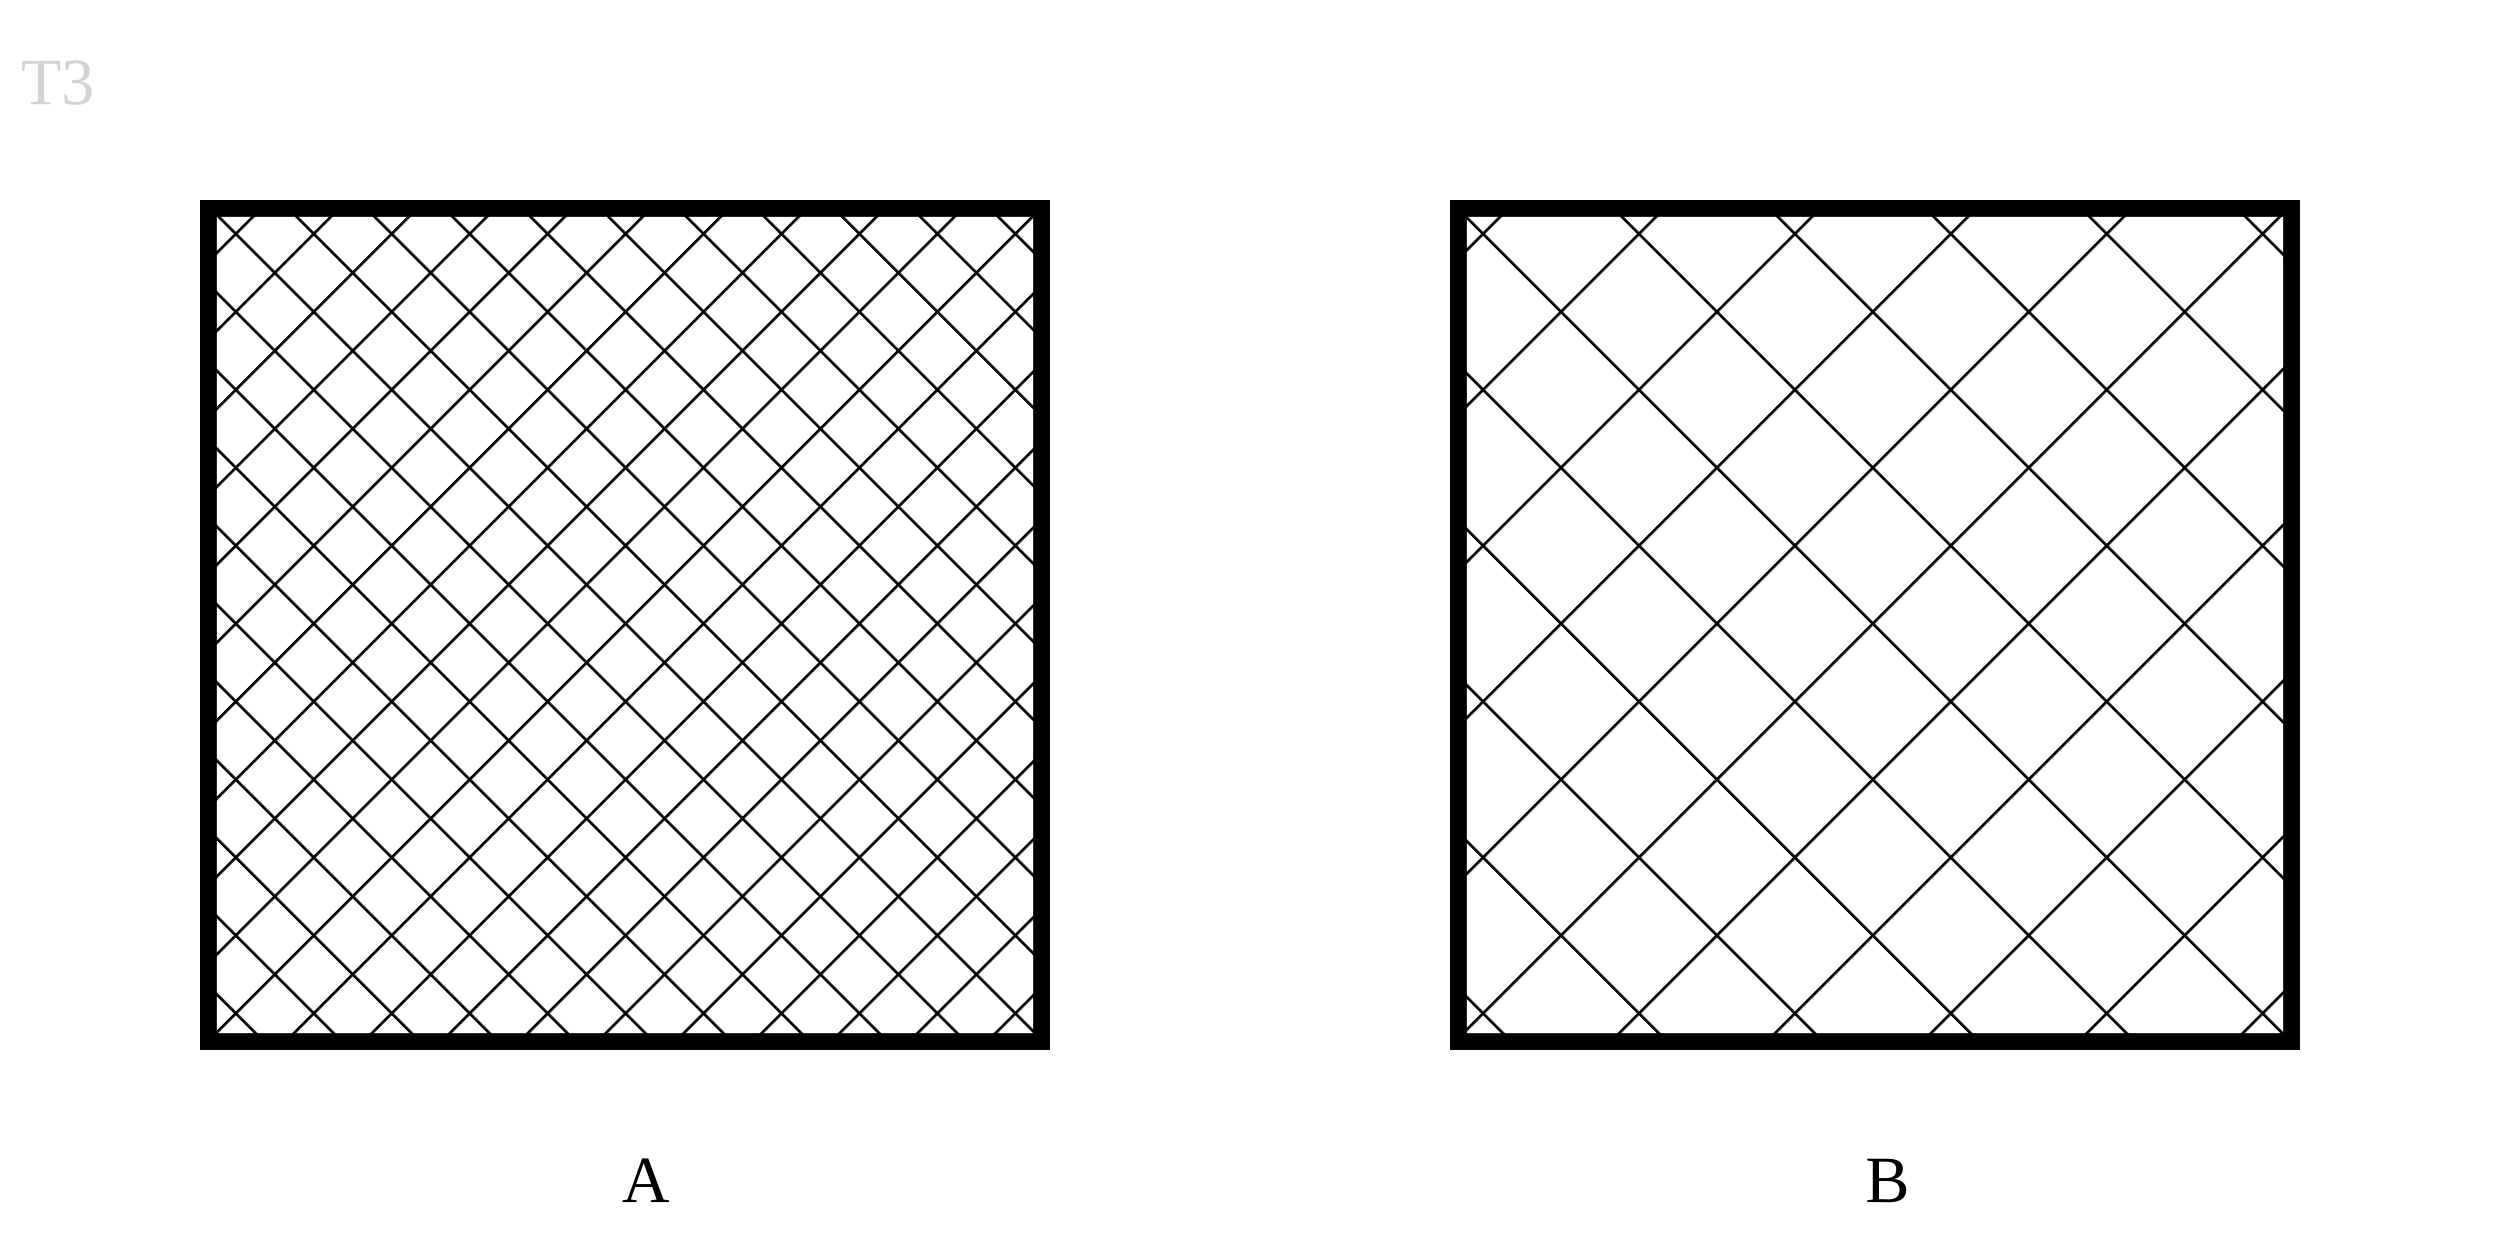
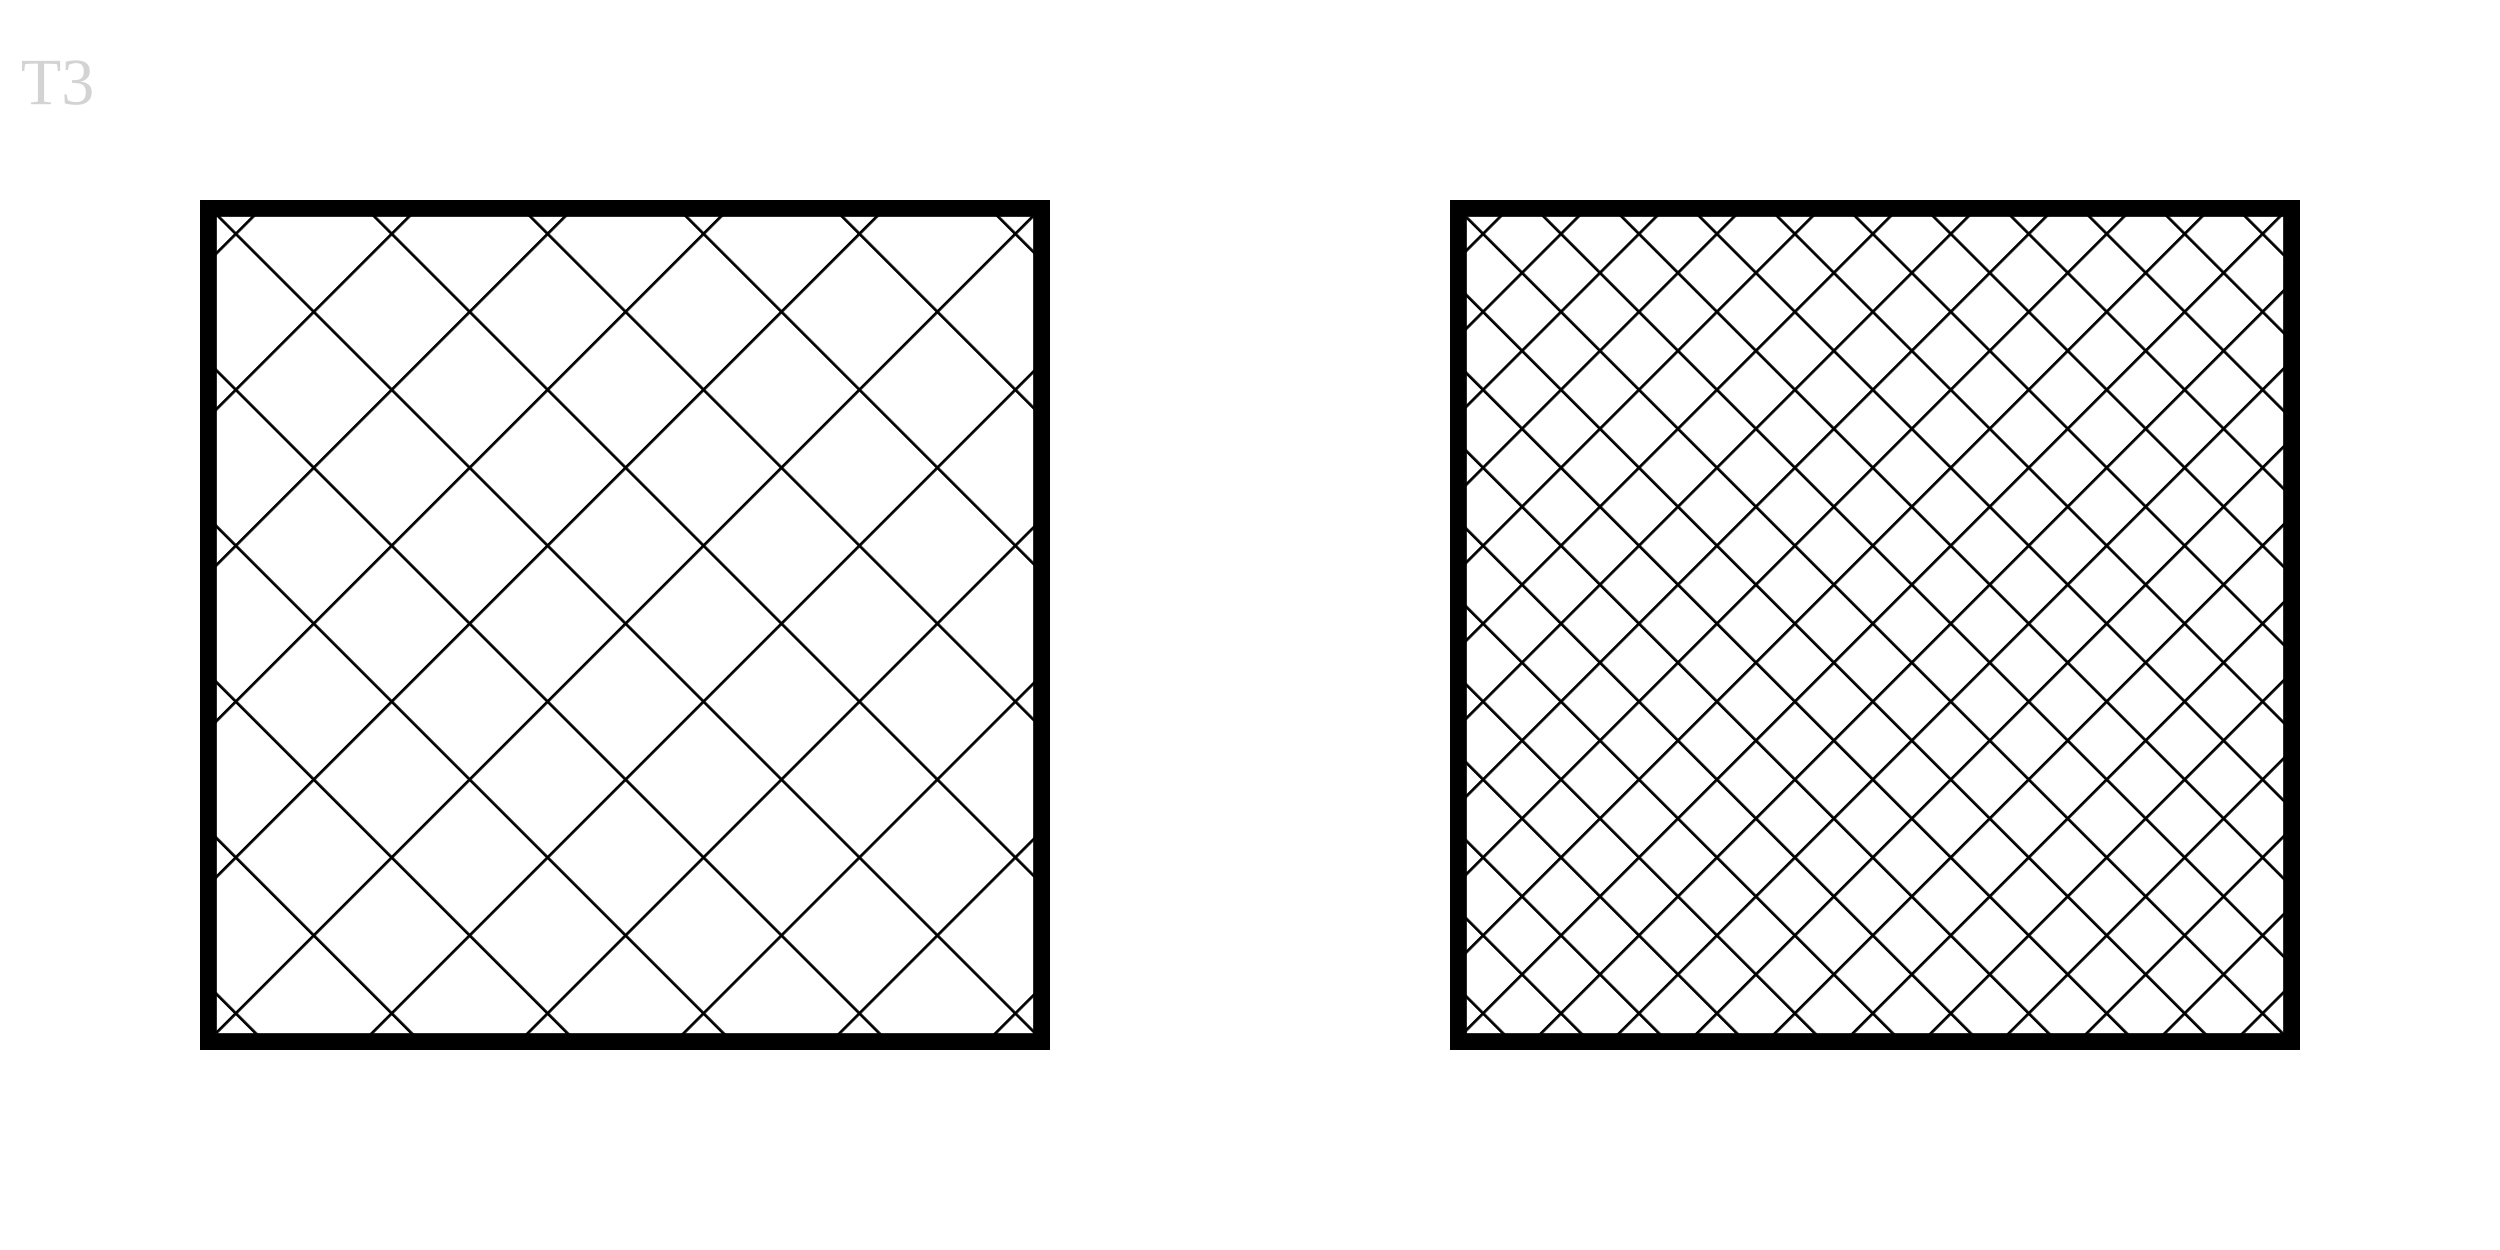
<svg xmlns="http://www.w3.org/2000/svg" baseProfile="full" height="6cm" version="1.1" width="12cm">
  <defs />
  <pattern height="10" id="pattern" patternTransform="rotate(45 0 0)" patternUnits="userSpaceOnUse" width="10">
    <line stroke="black" stroke-width="1" x1="0" x2="0" y1="0" y2="10" />
  </pattern>
-   <rect fill="url(#pattern)" height="4cm" stroke="black" stroke-width="3" width="4cm" x="1cm" y="1cm" />
+   <rect fill="url(#pattern-3)" height="4cm" stroke="black" stroke-width="3" width="4cm" x="1cm" y="1cm" />
  <pattern height="10" id="pattern-2" patternTransform="rotate(-45 0 0)" patternUnits="userSpaceOnUse" width="10">
    <line stroke="black" stroke-width="1" x1="0" x2="0" y1="0" y2="10" />
  </pattern>
-   <rect fill="url(#pattern-2)" height="4cm" stroke="black" stroke-width="3" width="4cm" x="1cm" y="1cm" />
+   <rect fill="url(#pattern-4)" height="4cm" stroke="black" stroke-width="3" width="4cm" x="1cm" y="1cm" />
  <pattern height="10" id="pattern-3" patternTransform="rotate(45 0 0)" patternUnits="userSpaceOnUse" width="20.0">
    <line stroke="black" stroke-width="1" x1="0" x2="0" y1="0" y2="10" />
  </pattern>
-   <rect fill="url(#pattern-3)" height="4cm" stroke="black" stroke-width="3" width="4cm" x="7cm" y="1cm" />
+   <rect fill="url(#pattern)" height="4cm" stroke="black" stroke-width="3" width="4cm" x="7cm" y="1cm" />
  <pattern height="10" id="pattern-4" patternTransform="rotate(-45 0 0)" patternUnits="userSpaceOnUse" width="20.0">
    <line stroke="black" stroke-width="1" x1="0" x2="0" y1="0" y2="10" />
  </pattern>
-   <rect fill="url(#pattern-4)" height="4cm" stroke="black" stroke-width="3" width="4cm" x="7cm" y="1cm" />
-   <text x="112.8" y="218.08">A</text>
-   <text x="338.4" y="218.08">B</text>
+   <rect fill="url(#pattern-2)" height="4cm" stroke="black" stroke-width="3" width="4cm" x="7cm" y="1cm" />
  <text fill="lightgray" x="0.1cm" y="0.5cm">T3</text>
</svg>
